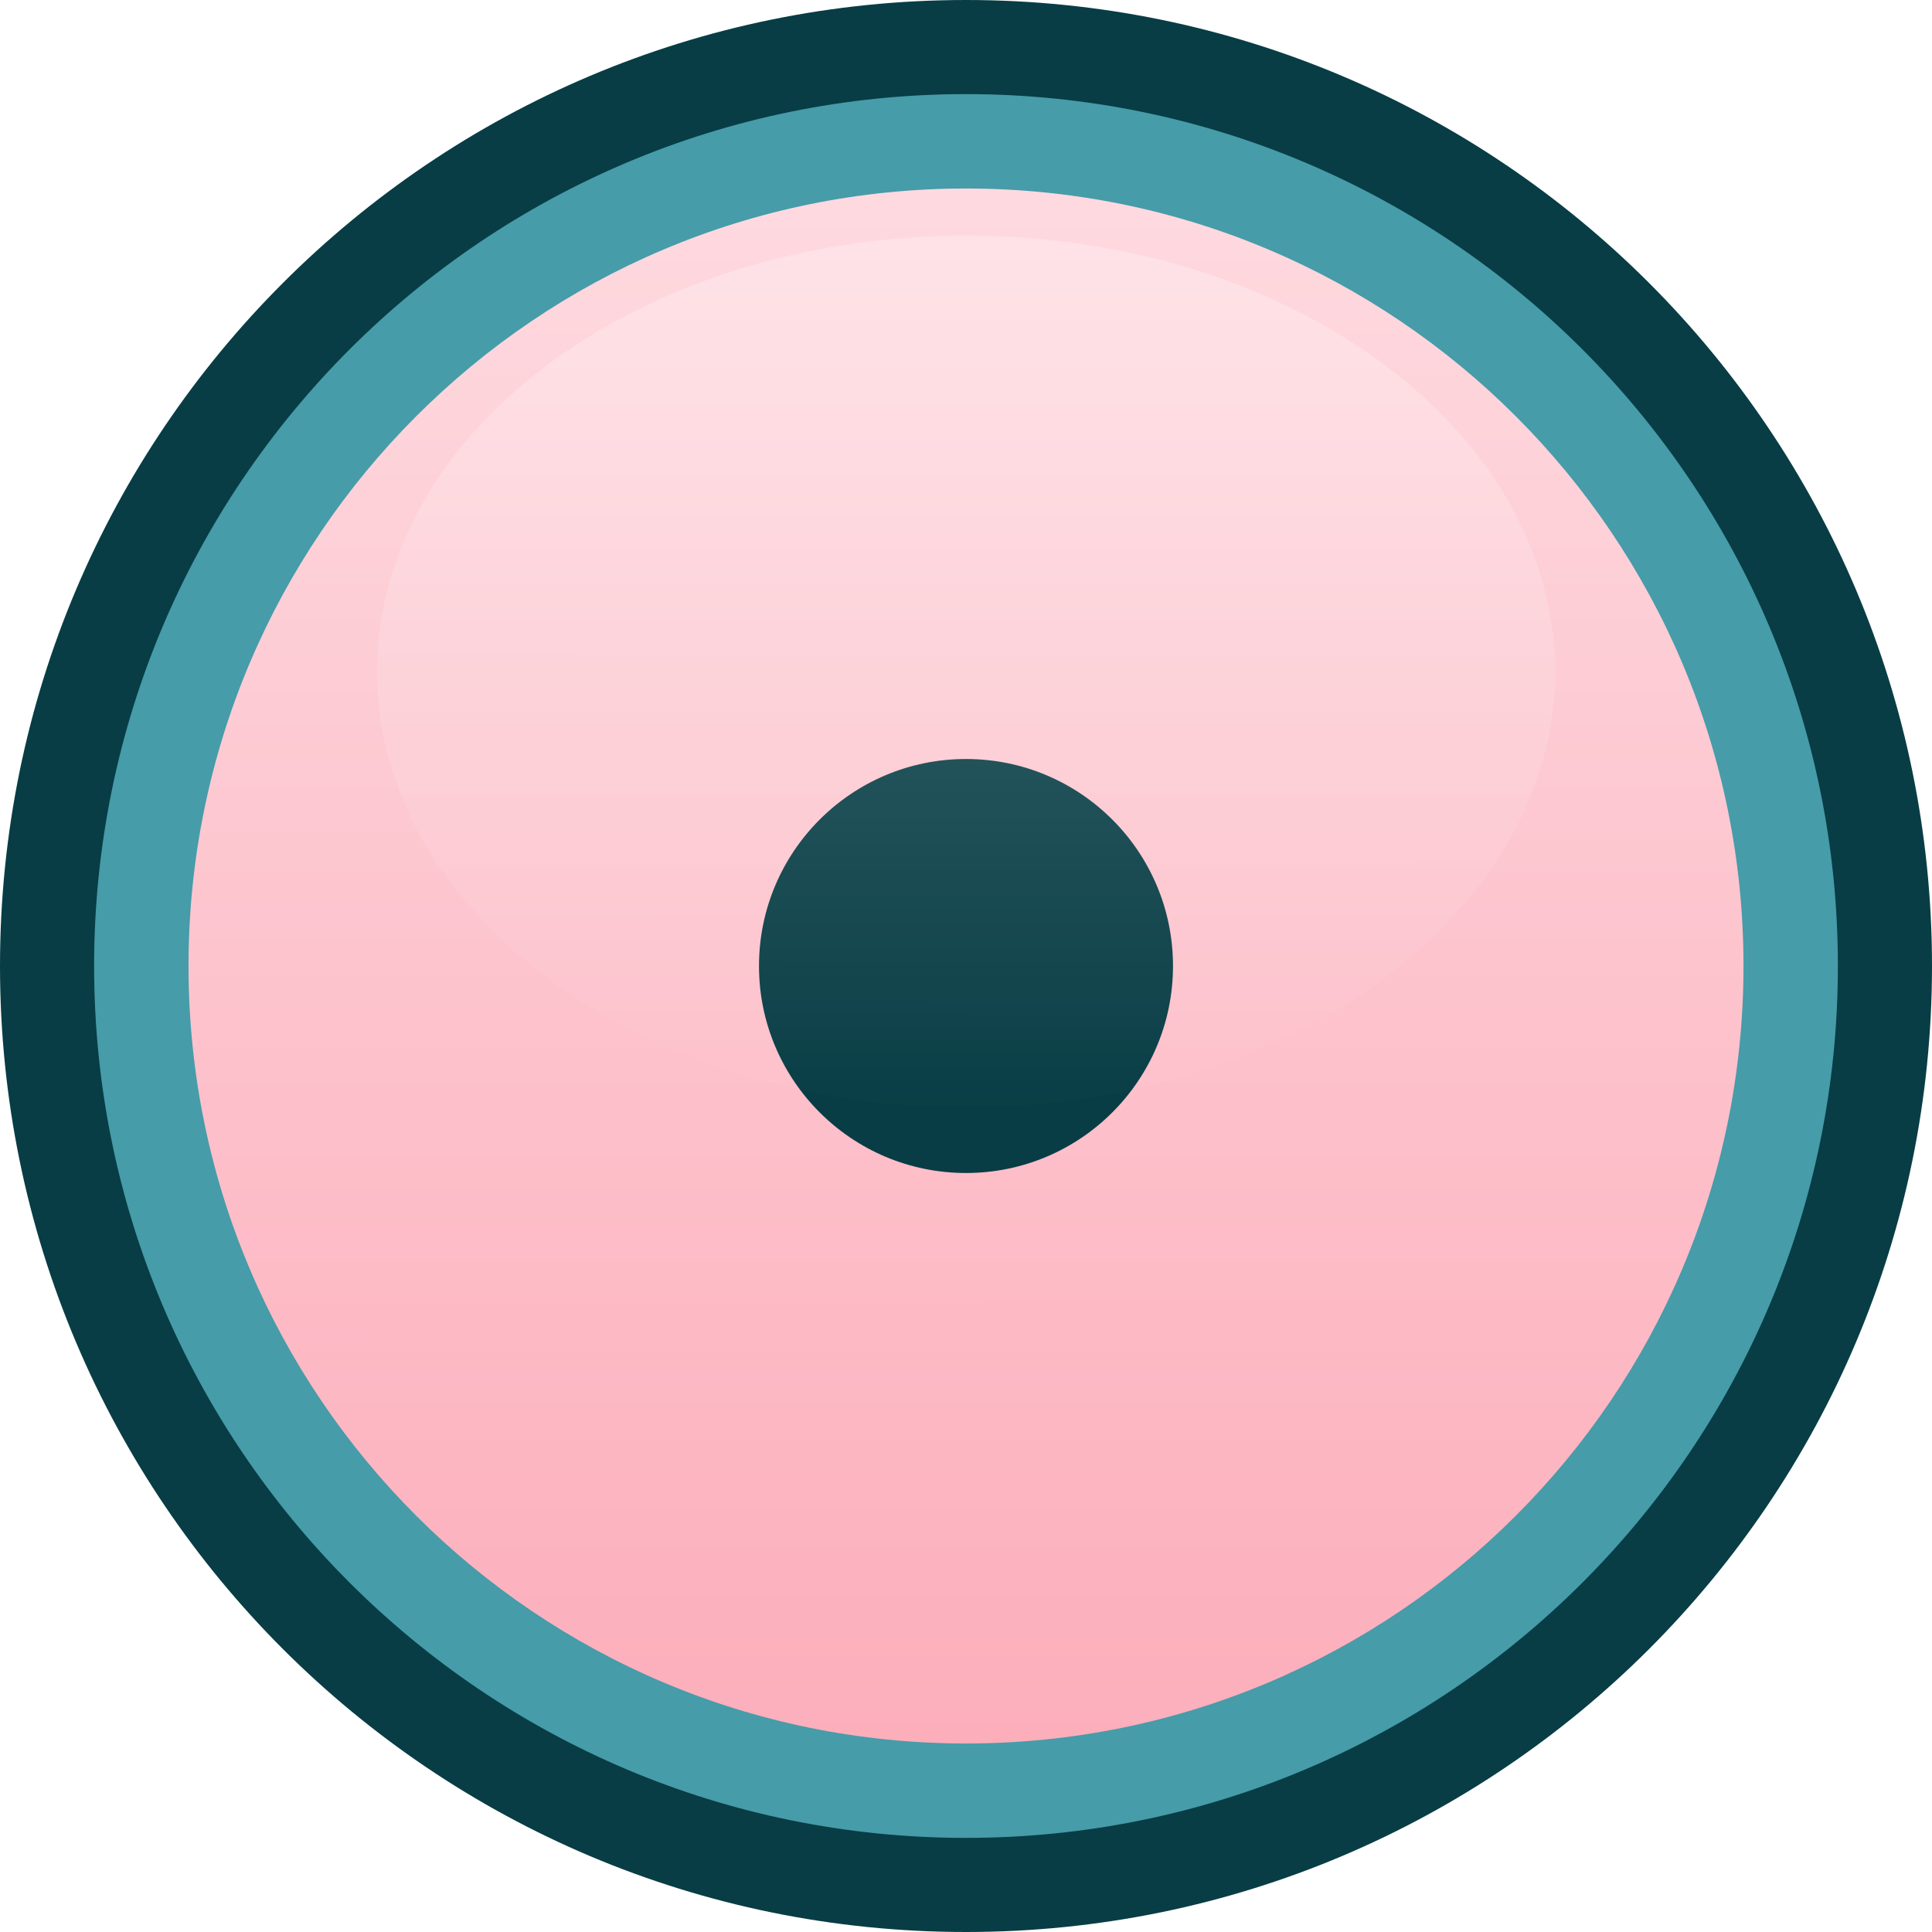
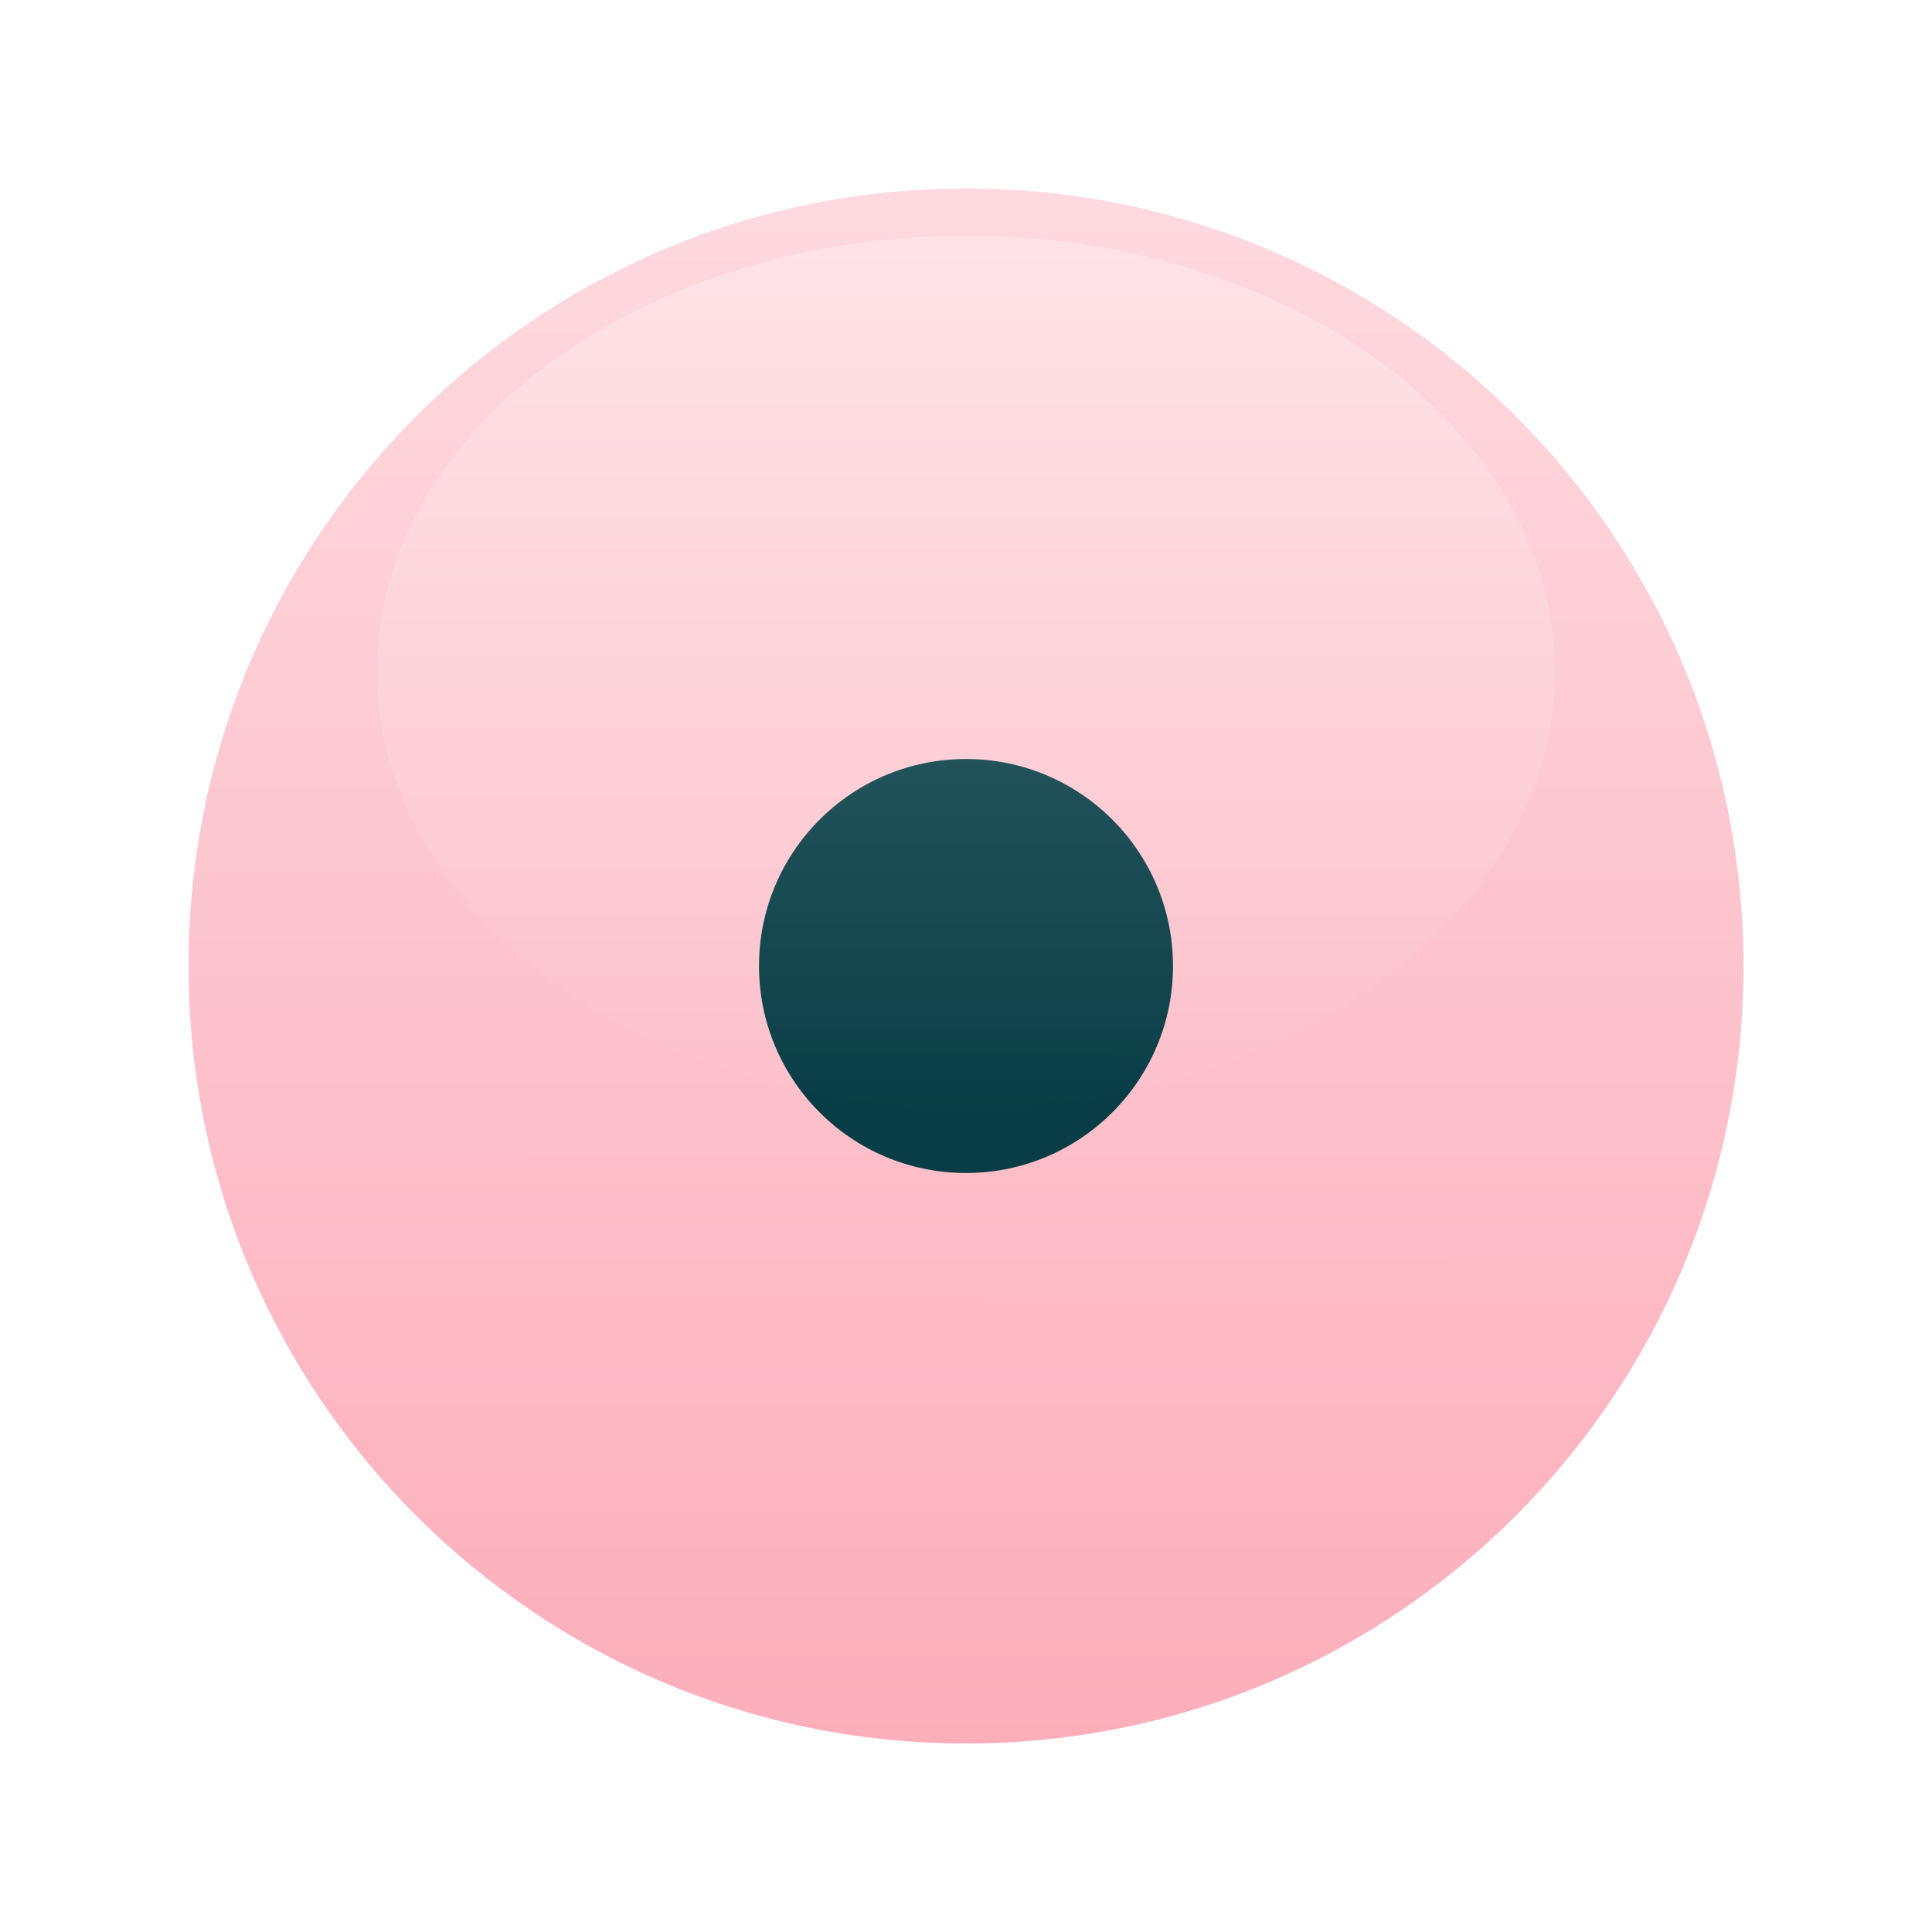
- <svg xmlns="http://www.w3.org/2000/svg" xmlns:ns1="http://www.openswatchbook.org/uri/2009/osb" xmlns:xlink="http://www.w3.org/1999/xlink" width="7mm" height="7mm" viewBox="0 0 7 7" version="1.1" id="svg5251">
+ <svg xmlns="http://www.w3.org/2000/svg" xmlns:ns1="http://www.openswatchbook.org/uri/2009/osb" xmlns:xlink="http://www.w3.org/1999/xlink" id="svg5251" version="1.1" viewBox="0 0 7 7" height="7mm" width="7mm">
  <defs id="defs5243">
    <linearGradient id="linearGradient7068">
-       <stop style="stop-color:#ffffff;stop-opacity:0.267" offset="0" id="stop7064" />
-       <stop style="stop-color:#ffffff;stop-opacity:0" offset="1" id="stop7066" />
+       <stop id="stop7064" offset="0" style="stop-color:#ffffff;stop-opacity:0.267" />
+       <stop id="stop7066" offset="1" style="stop-color:#ffffff;stop-opacity:0" />
    </linearGradient>
    <linearGradient id="linearGradient5849">
-       <stop style="stop-color:#ff00ff;stop-opacity:1" id="stop5845" stop-opacity=".424" stop-color="#fff" offset="0" />
-       <stop style="stop-color:#ff0000;stop-opacity:1" id="stop5847" stop-opacity="0" stop-color="#fff" offset="1" />
+       <stop offset="0" stop-color="#fff" stop-opacity=".424" id="stop5845" style="stop-color:#ff00ff;stop-opacity:1" />
+       <stop offset="1" stop-color="#fff" stop-opacity="0" id="stop5847" style="stop-color:#ff0000;stop-opacity:1" />
    </linearGradient>
-     <linearGradient id="b" ns1:paint="solid" gradientTransform="matrix(1,0,0,0.8,2e-7,31.69997)">
-       <stop offset="0" stop-color="#fcaebb" id="stop5238" />
+     <linearGradient gradientTransform="matrix(1,0,0,0.8,2e-7,31.69997)" ns1:paint="solid" id="b">
+       <stop id="stop5238" stop-color="#fcaebb" offset="0" />
    </linearGradient>
-     <linearGradient xlink:href="#a" id="d" x1="2.474" y1="16.288" x2="2.46" y2="19.024" gradientUnits="userSpaceOnUse" gradientTransform="matrix(2.383395,0,0,2.383395,-1.69682,-38.00954)" />
-     <linearGradient xlink:href="#b" id="c" gradientUnits="userSpaceOnUse" gradientTransform="matrix(1.15494,0,0,1.17144,-4.700563,-52.71428)" />
-     <linearGradient id="a-4" ns1:paint="solid" gradientTransform="translate(3.23347,0.1281686)">
-       <stop offset="0" stop-color="#ffcc03" id="stop936" />
+     <linearGradient gradientTransform="matrix(2.383395,0,0,2.383395,-1.69682,-38.00954)" gradientUnits="userSpaceOnUse" y2="19.024" x2="2.46" y1="16.288" x1="2.474" id="d" xlink:href="#a" />
+     <linearGradient gradientTransform="matrix(1.15494,0,0,1.17144,-4.700563,-52.71428)" gradientUnits="userSpaceOnUse" id="c" xlink:href="#b" />
+     <linearGradient gradientTransform="translate(3.23347,0.1281686)" ns1:paint="solid" id="a-4">
+       <stop id="stop936" stop-color="#ffcc03" offset="0" />
    </linearGradient>
-     <linearGradient xlink:href="#linearGradient7060-9" id="linearGradient7062" x1="4.188" y1="0.73" x2="4.186" y2="7.401" gradientUnits="userSpaceOnUse" gradientTransform="matrix(0.8536587,0,0,0.8536587,6.9780977e-8,-1.1606853e-6)" />
-     <linearGradient xlink:href="#linearGradient7068" id="linearGradient7070" x1="4.032" y1="0.991" x2="4.029" y2="4.778" gradientUnits="userSpaceOnUse" gradientTransform="matrix(0.8536587,0,0,0.8536587,9.9833432e-8,-1.1606853e-6)" />
+     <linearGradient gradientTransform="matrix(0.8536587,0,0,0.8536587,6.9780977e-8,-1.1606853e-6)" gradientUnits="userSpaceOnUse" y2="7.401" x2="4.186" y1="0.73" x1="4.188" id="linearGradient7062" xlink:href="#linearGradient7060-9" />
+     <linearGradient gradientTransform="matrix(0.8536587,0,0,0.8536587,9.9833432e-8,-1.1606853e-6)" gradientUnits="userSpaceOnUse" y2="4.778" x2="4.029" y1="0.991" x1="4.032" id="linearGradient7070" xlink:href="#linearGradient7068" />
    <linearGradient id="linearGradient7060-9">
-       <stop style="stop-color:#fedae0;stop-opacity:1" offset="0" id="stop7056-2" />
-       <stop style="stop-color:#fcaebb;stop-opacity:1" offset="1" id="stop7058-1" />
+       <stop id="stop7056-2" offset="0" style="stop-color:#fedae0;stop-opacity:1" />
+       <stop id="stop7058-1" offset="1" style="stop-color:#fcaebb;stop-opacity:1" />
    </linearGradient>
  </defs>
-   <circle cx="3.5" cy="3.5" r="3.5" id="circle5245" style="fill:#083d45;fill-opacity:1;stroke-width:0.854;paint-order:markers fill stroke" />
-   <circle cx="3.5" cy="3.5" r="3.159" id="circle5247" style="fill:#469ca9;fill-opacity:1;stroke-width:0.83;paint-order:markers fill stroke" />
-   <circle cy="3.5" cx="3.5" r="2.817" id="circle5249" style="fill:url(#linearGradient7062);fill-opacity:1.0;stroke-width:0.802;paint-order:markers fill stroke" />
-   <circle style="fill:#083d45;fill-opacity:1;stroke-width:0.213;paint-order:markers fill stroke" id="circle8625" r="0.75" cx="3.5" cy="3.5" />
-   <ellipse style="opacity:1;fill:url(#linearGradient7070);fill-opacity:1;stroke:none;stroke-width:0.498;stroke-linejoin:round;stroke-miterlimit:4;stroke-dasharray:none;stroke-opacity:1;paint-order:fill markers stroke" id="path7054" cx="3.5" cy="2.433" rx="2.134" ry="1.579" />
+   <circle style="fill:url(#linearGradient7062);fill-opacity:1.0;stroke-width:0.802;paint-order:markers fill stroke" id="circle5249" r="2.817" cx="3.5" cy="3.5" />
+   <circle cy="3.5" cx="3.5" r="0.75" id="circle8625" style="fill:#083d45;fill-opacity:1;stroke-width:0.213;paint-order:markers fill stroke" />
+   <ellipse ry="1.579" rx="2.134" cy="2.433" cx="3.5" id="path7054" style="opacity:1;fill:url(#linearGradient7070);fill-opacity:1;stroke:none;stroke-width:0.498;stroke-linejoin:round;stroke-miterlimit:4;stroke-dasharray:none;stroke-opacity:1;paint-order:fill markers stroke" />
</svg>
